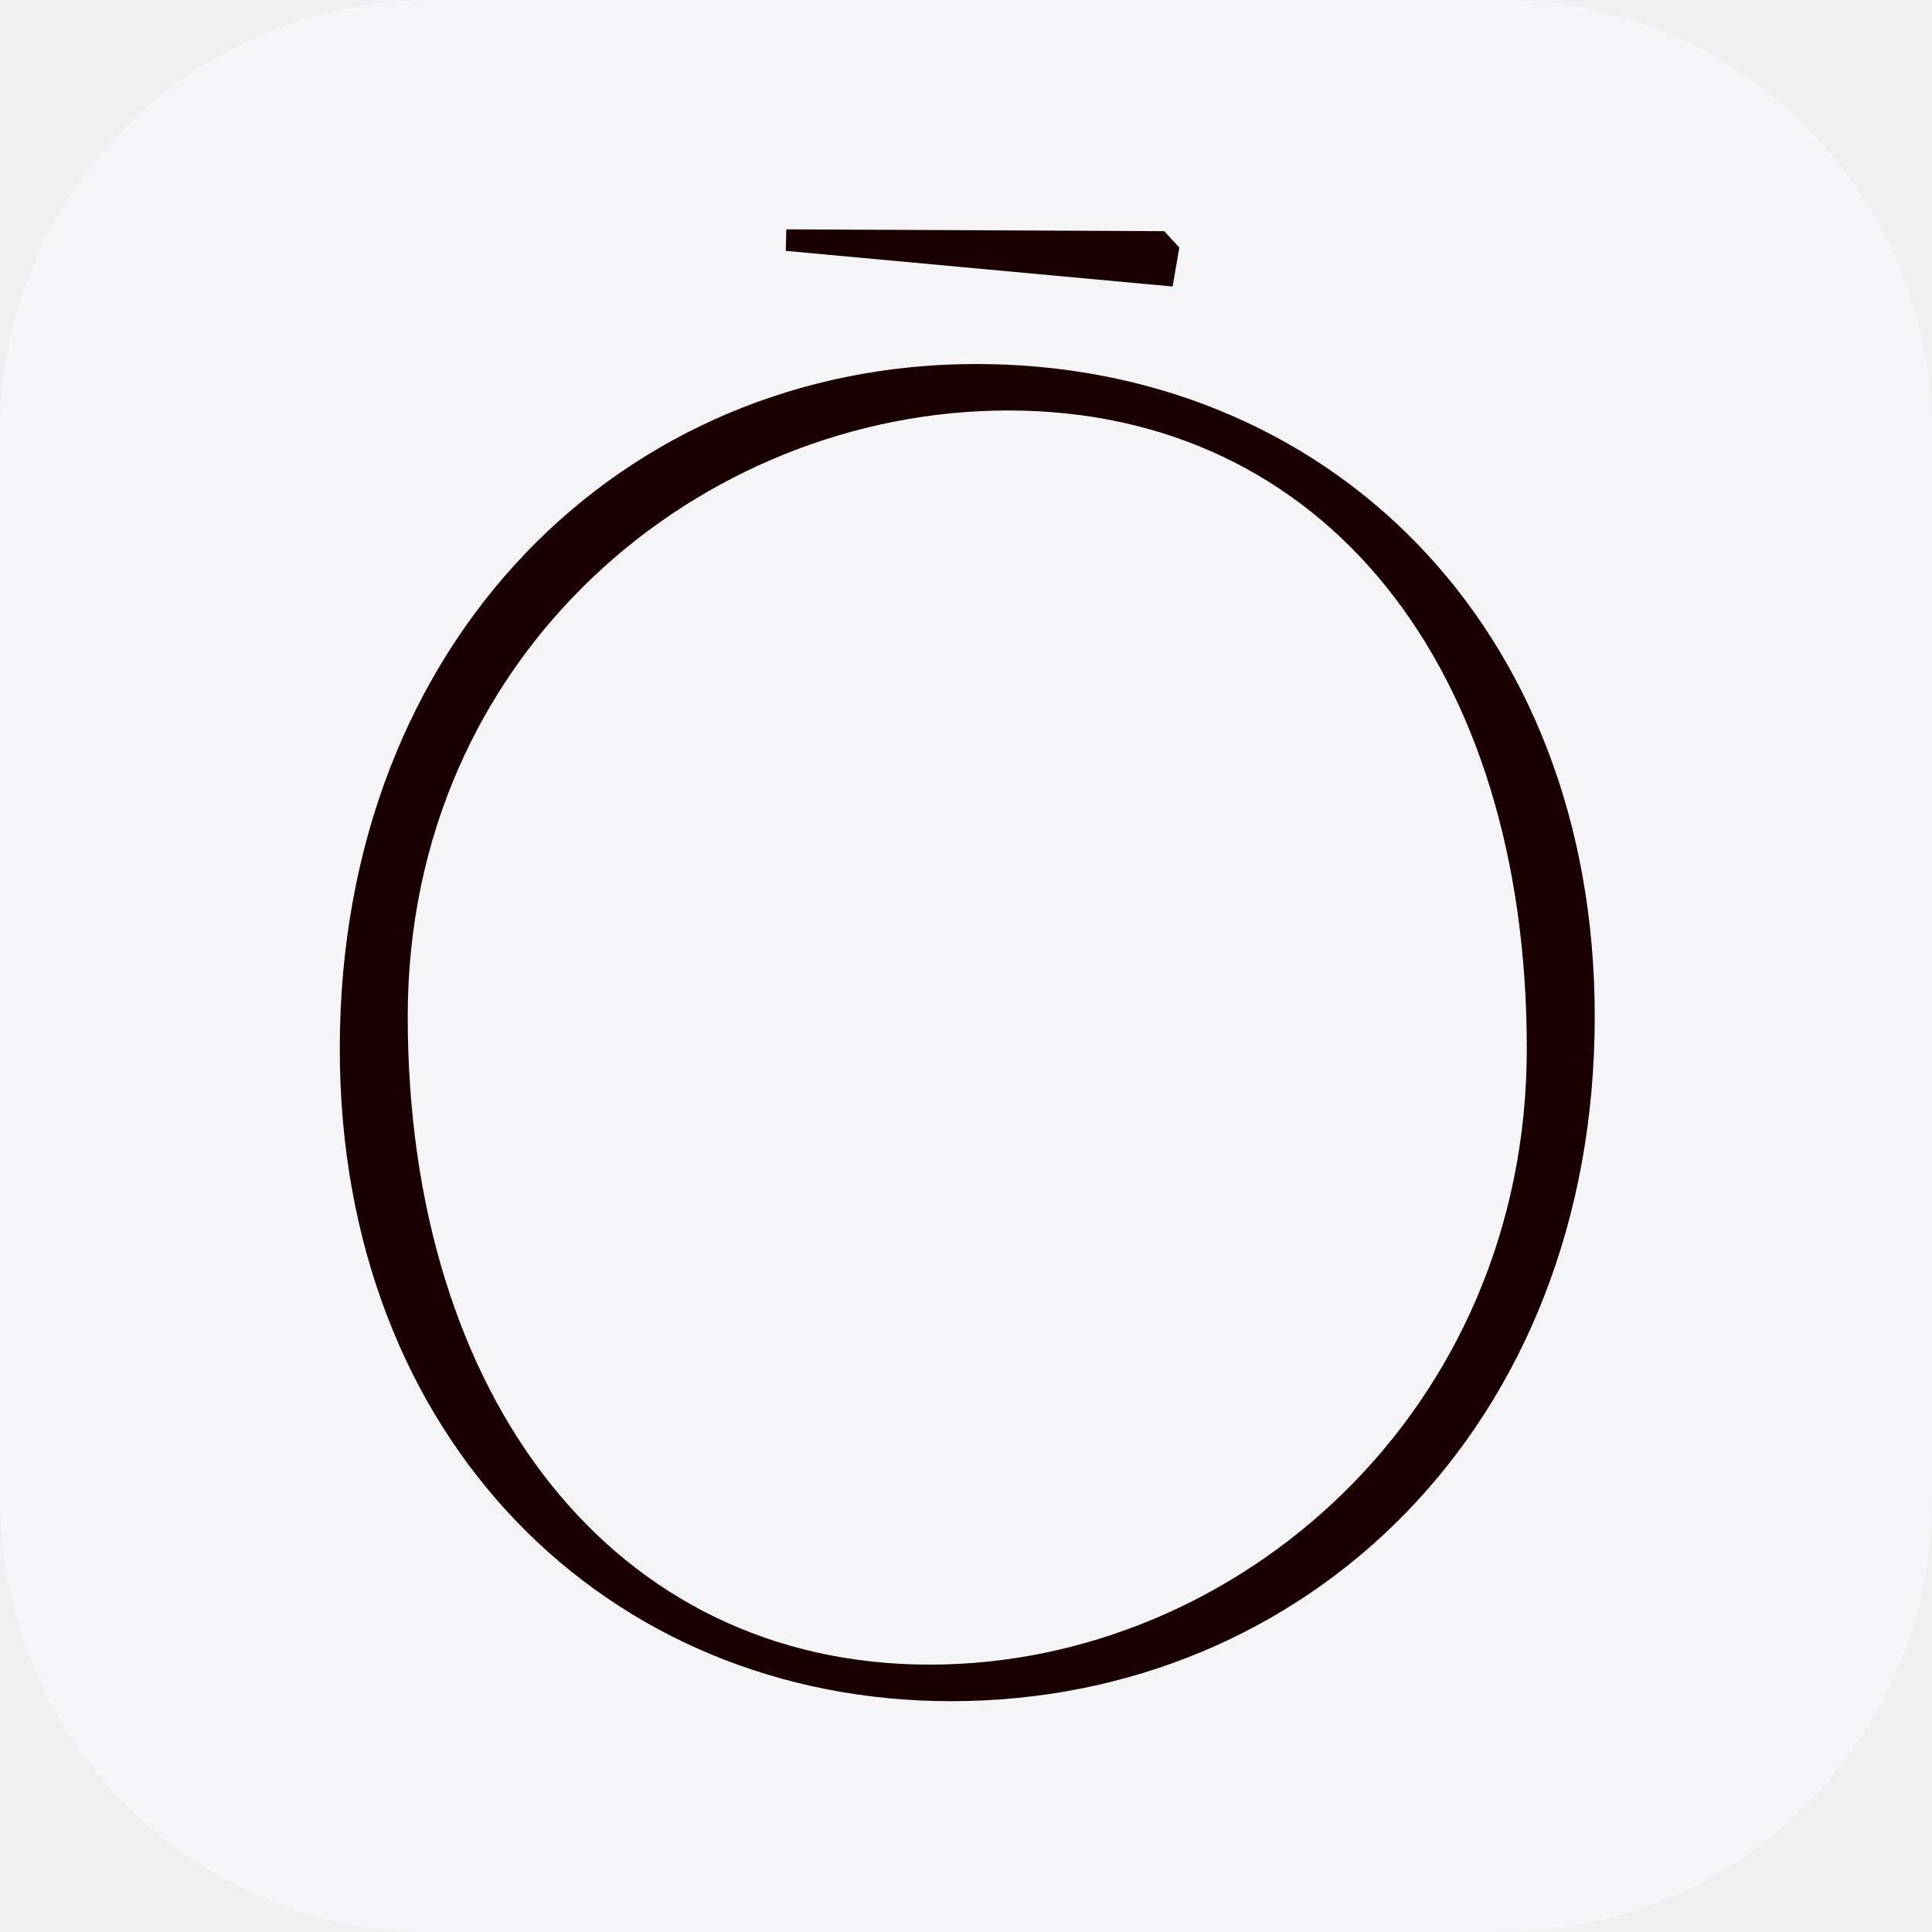
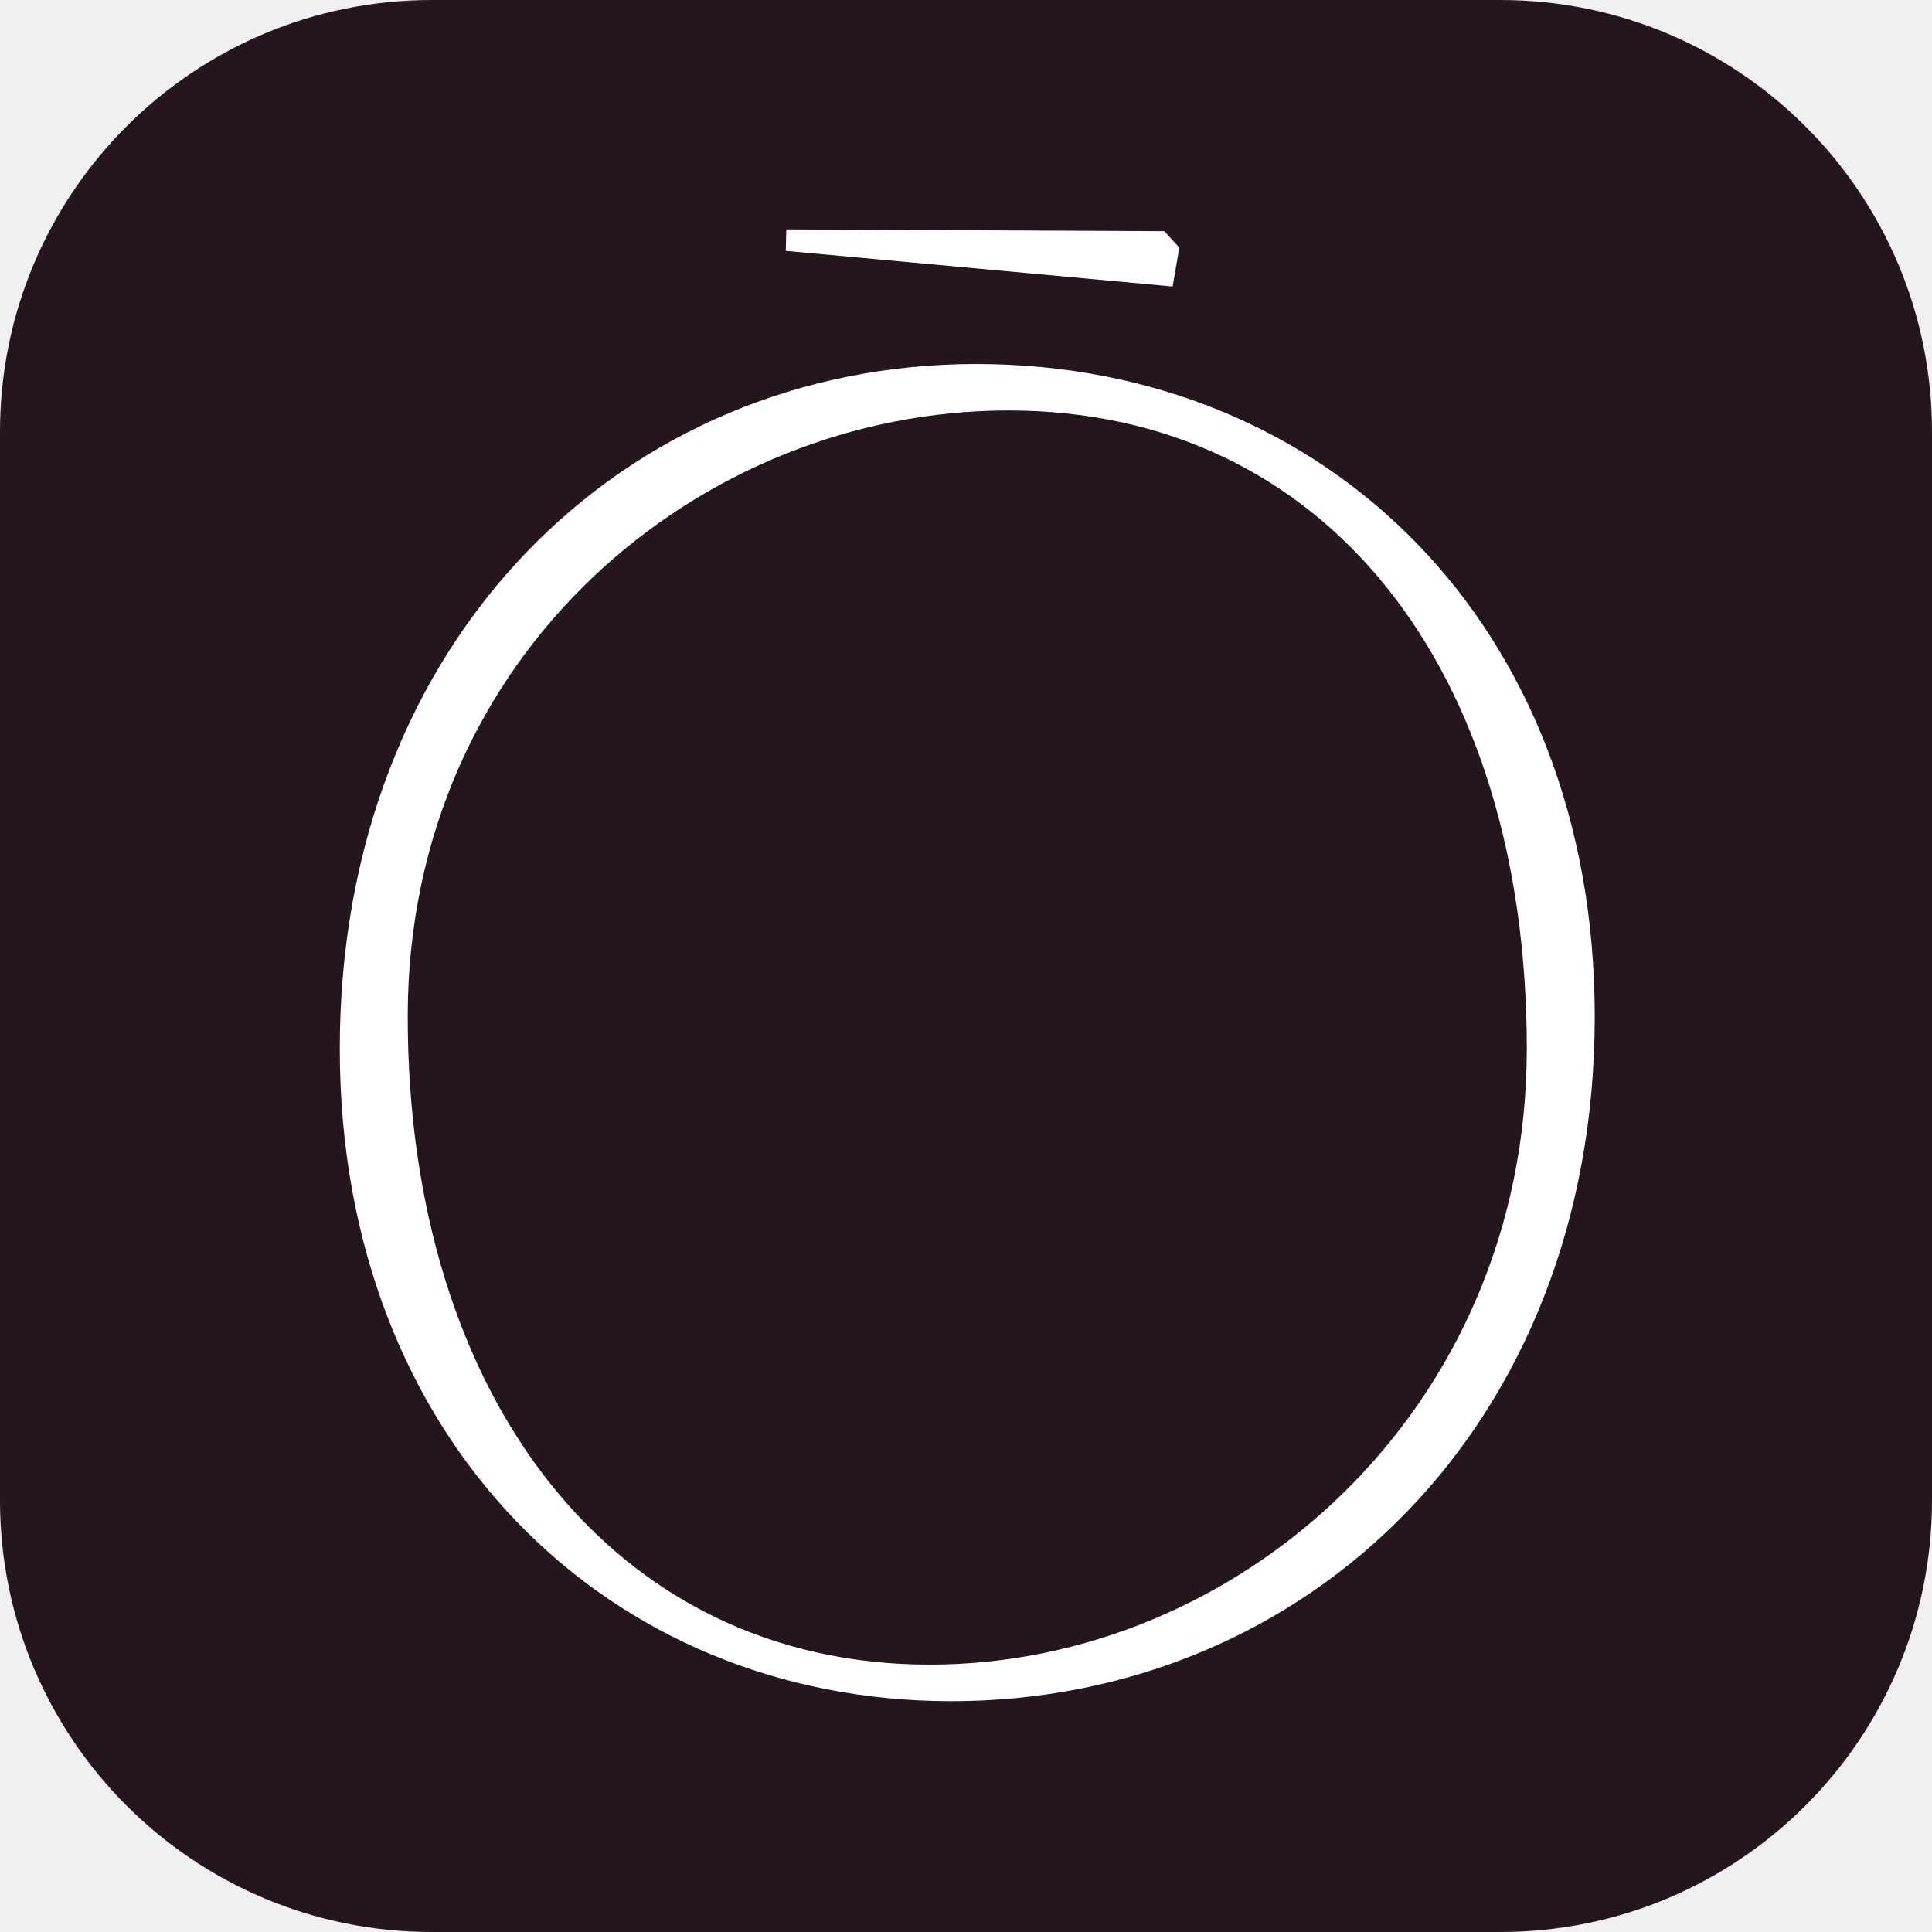
<svg xmlns="http://www.w3.org/2000/svg" viewBox="1371 248 528 528">
-   <rect x="1371" y="248" width="528" height="528" rx="118" fill="#f5f5f7" />
-   <g fill="#1b0001">
+   <rect x="1371" y="248" width="528" height="528" rx="118" fill="#24151F" />
+   <g fill="#ffffff">
    <path d="M 1625.09 702.93 C 1709.12 702.93 1788.26 633.77 1788.26 534.59 C 1788.26 430.53 1733.04 360.18 1646.57 360.18 C 1562.53 360.18 1482.43 426.62 1482.43 525.80 C 1482.43 629.86 1538.62 702.93 1625.09 702.93 M 1463.86 534.59 C 1463.86 422.71 1541.54 347.48 1637.79 347.48 C 1733.55 347.48 1806.83 418.81 1806.83 525.80 C 1806.83 637.68 1728.17 712.92 1630.95 712.92 C 1537.15 712.92 1463.86 641.59 1463.86 534.59" />
    <path d="M 1585.75 316.56 L 1585.89 310.68 L 1689.19 311.18 L 1693.30 315.66 L 1691.47 326.30" />
  </g>
</svg>
